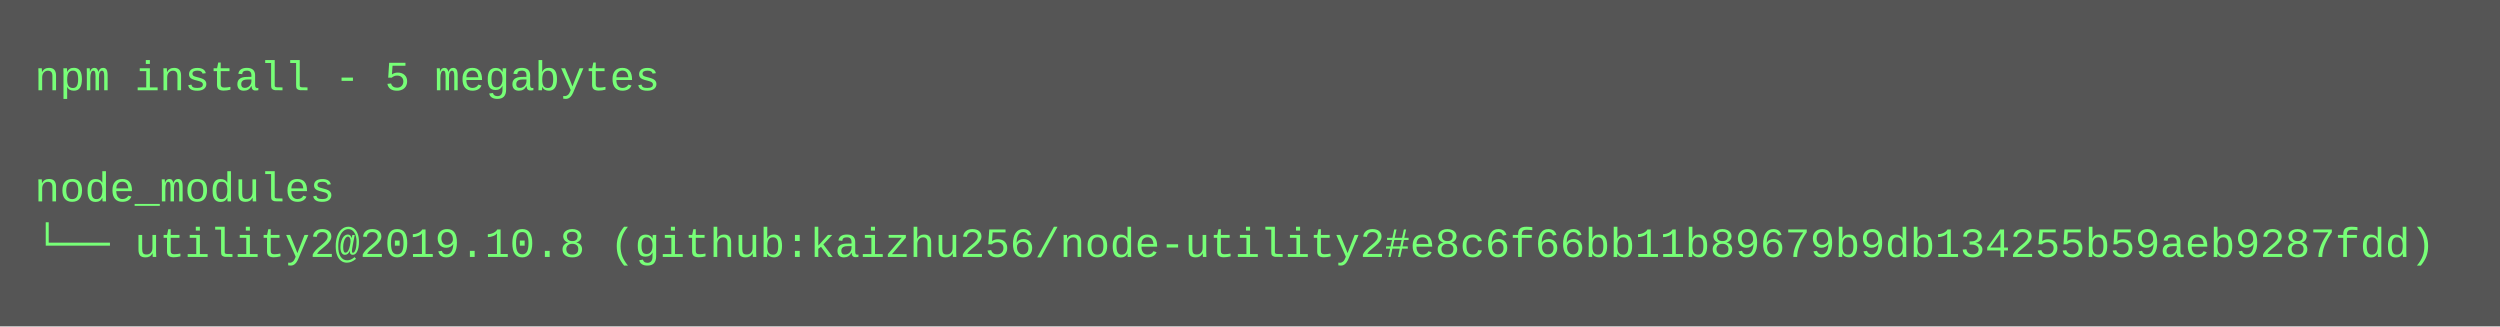
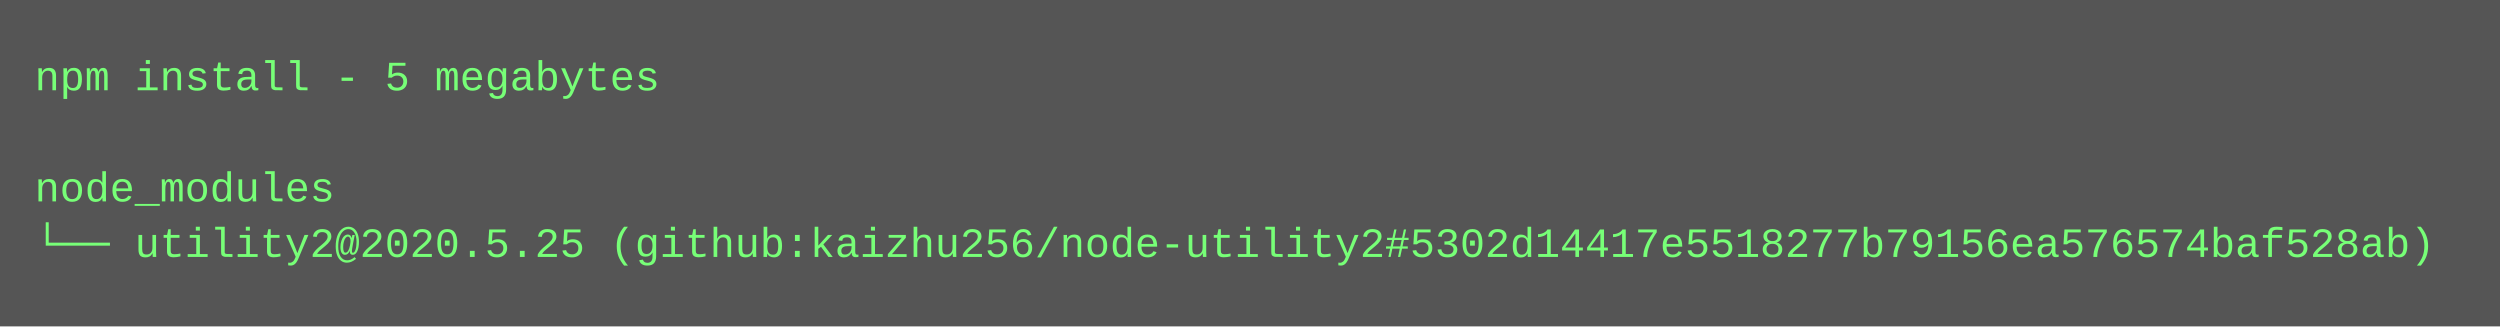
<svg xmlns="http://www.w3.org/2000/svg" height="94" width="720">
  <rect height="94" fill="#555" width="720" />
  <text fill="#7f7" font-family="Courier New" font-size="12" xml:space="preserve">
    <tspan x="10" y="26">npm install - 5 megabytes</tspan>
    <tspan x="10" y="42" />
    <tspan x="10" y="58">node_modules</tspan>
-     <tspan x="10" y="74">└── utility2@2019.10.8 (github:kaizhu256/node-utility2#e8c6f66bb11b89679b9db134255b59aeb9287fdd)</tspan>
+     <tspan x="10" y="74">└── utility2@2020.5.25 (github:kaizhu256/node-utility2#5302d14417e5518277b79156ea576574baf528ab)</tspan>
  </text>
</svg>
